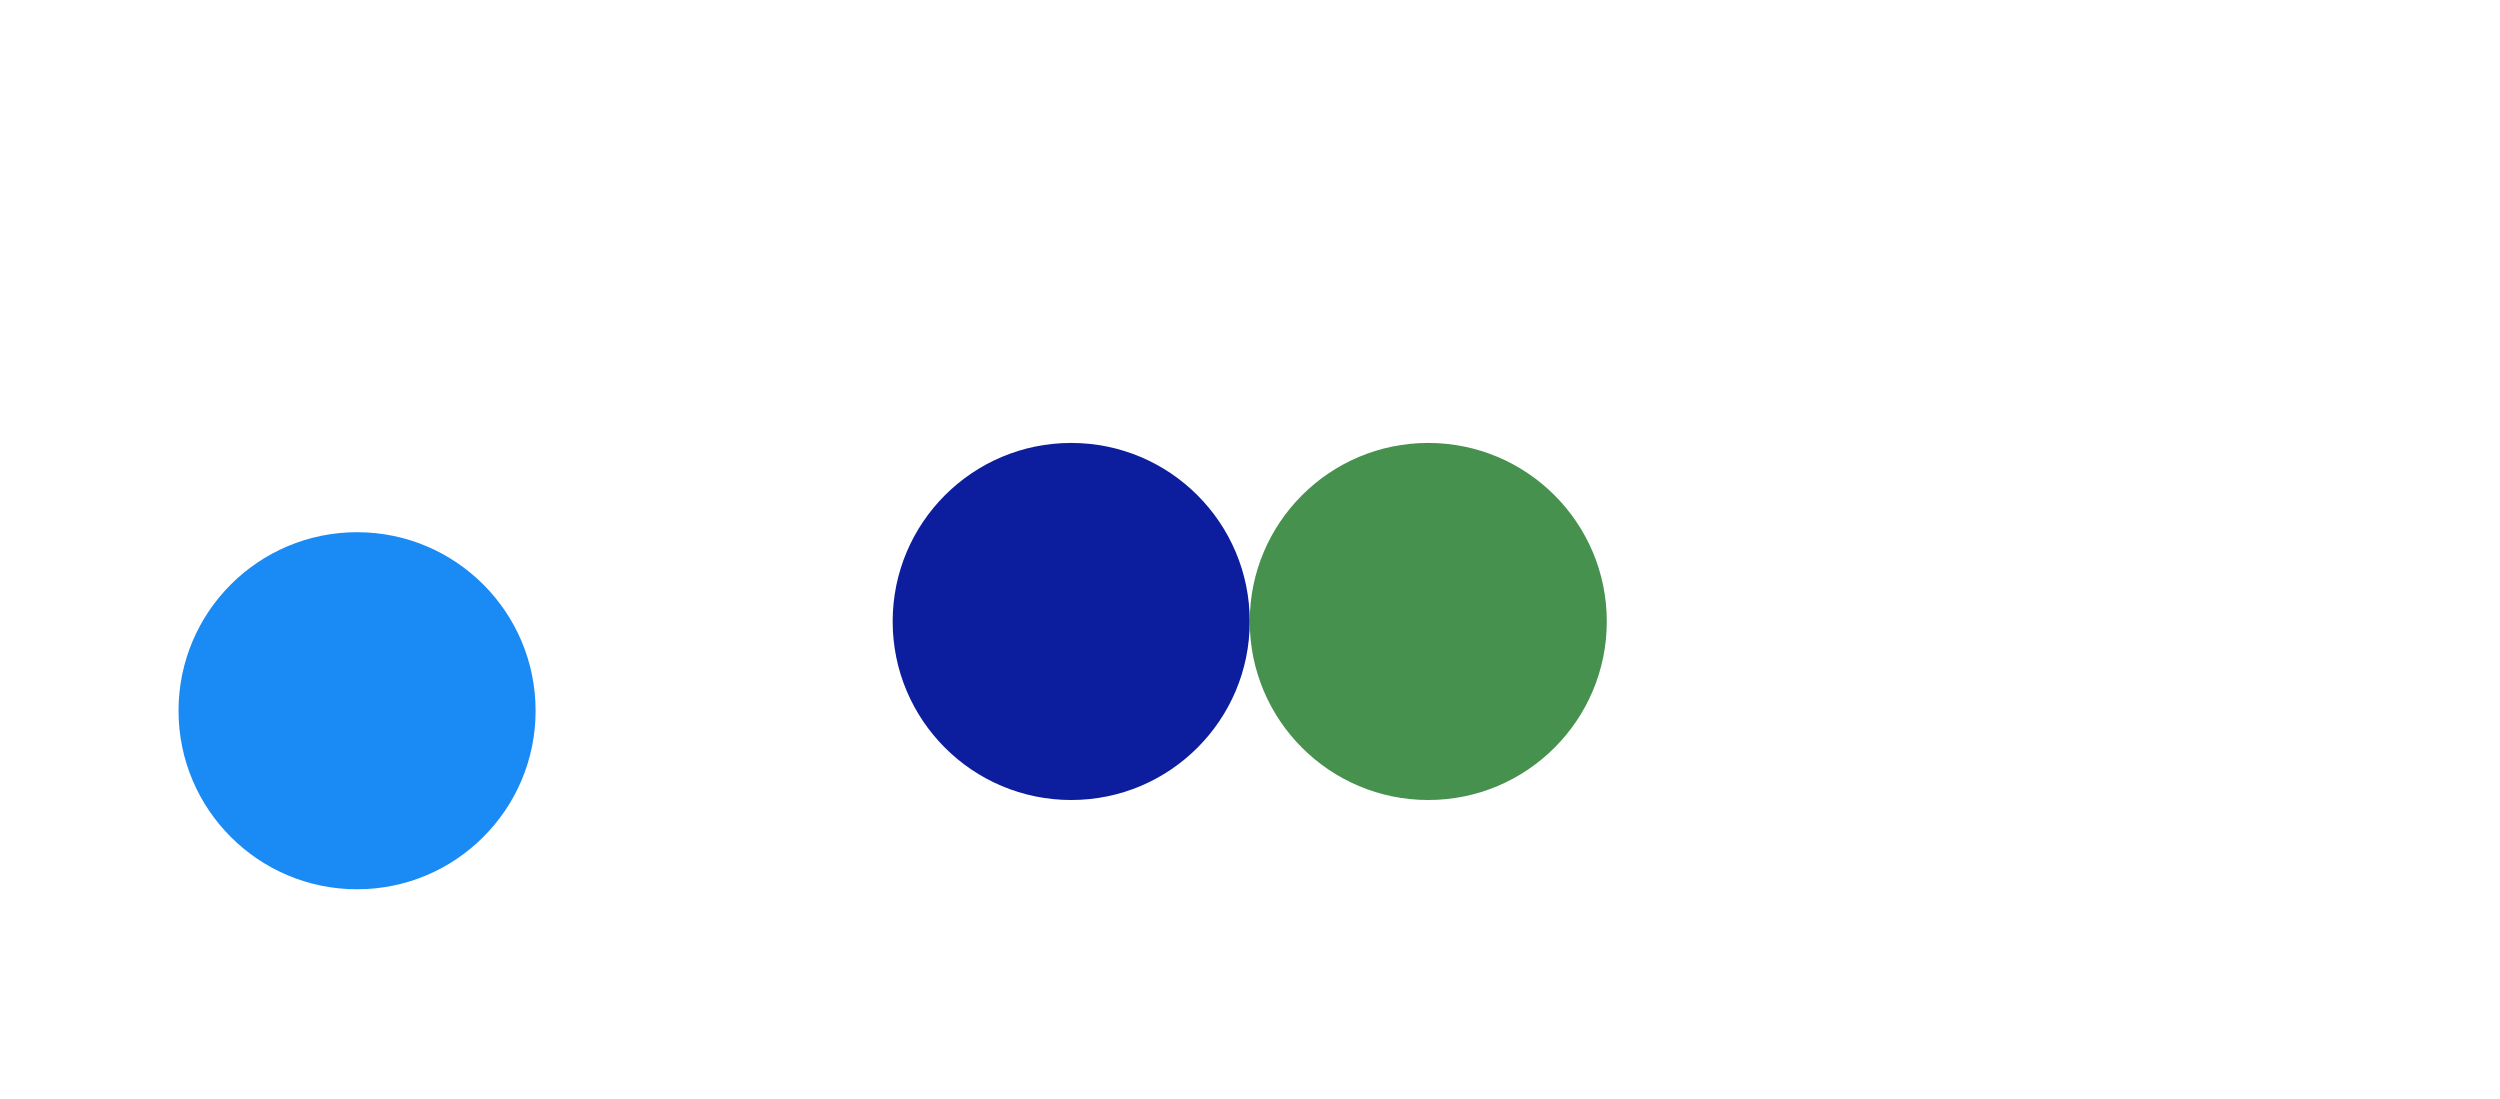
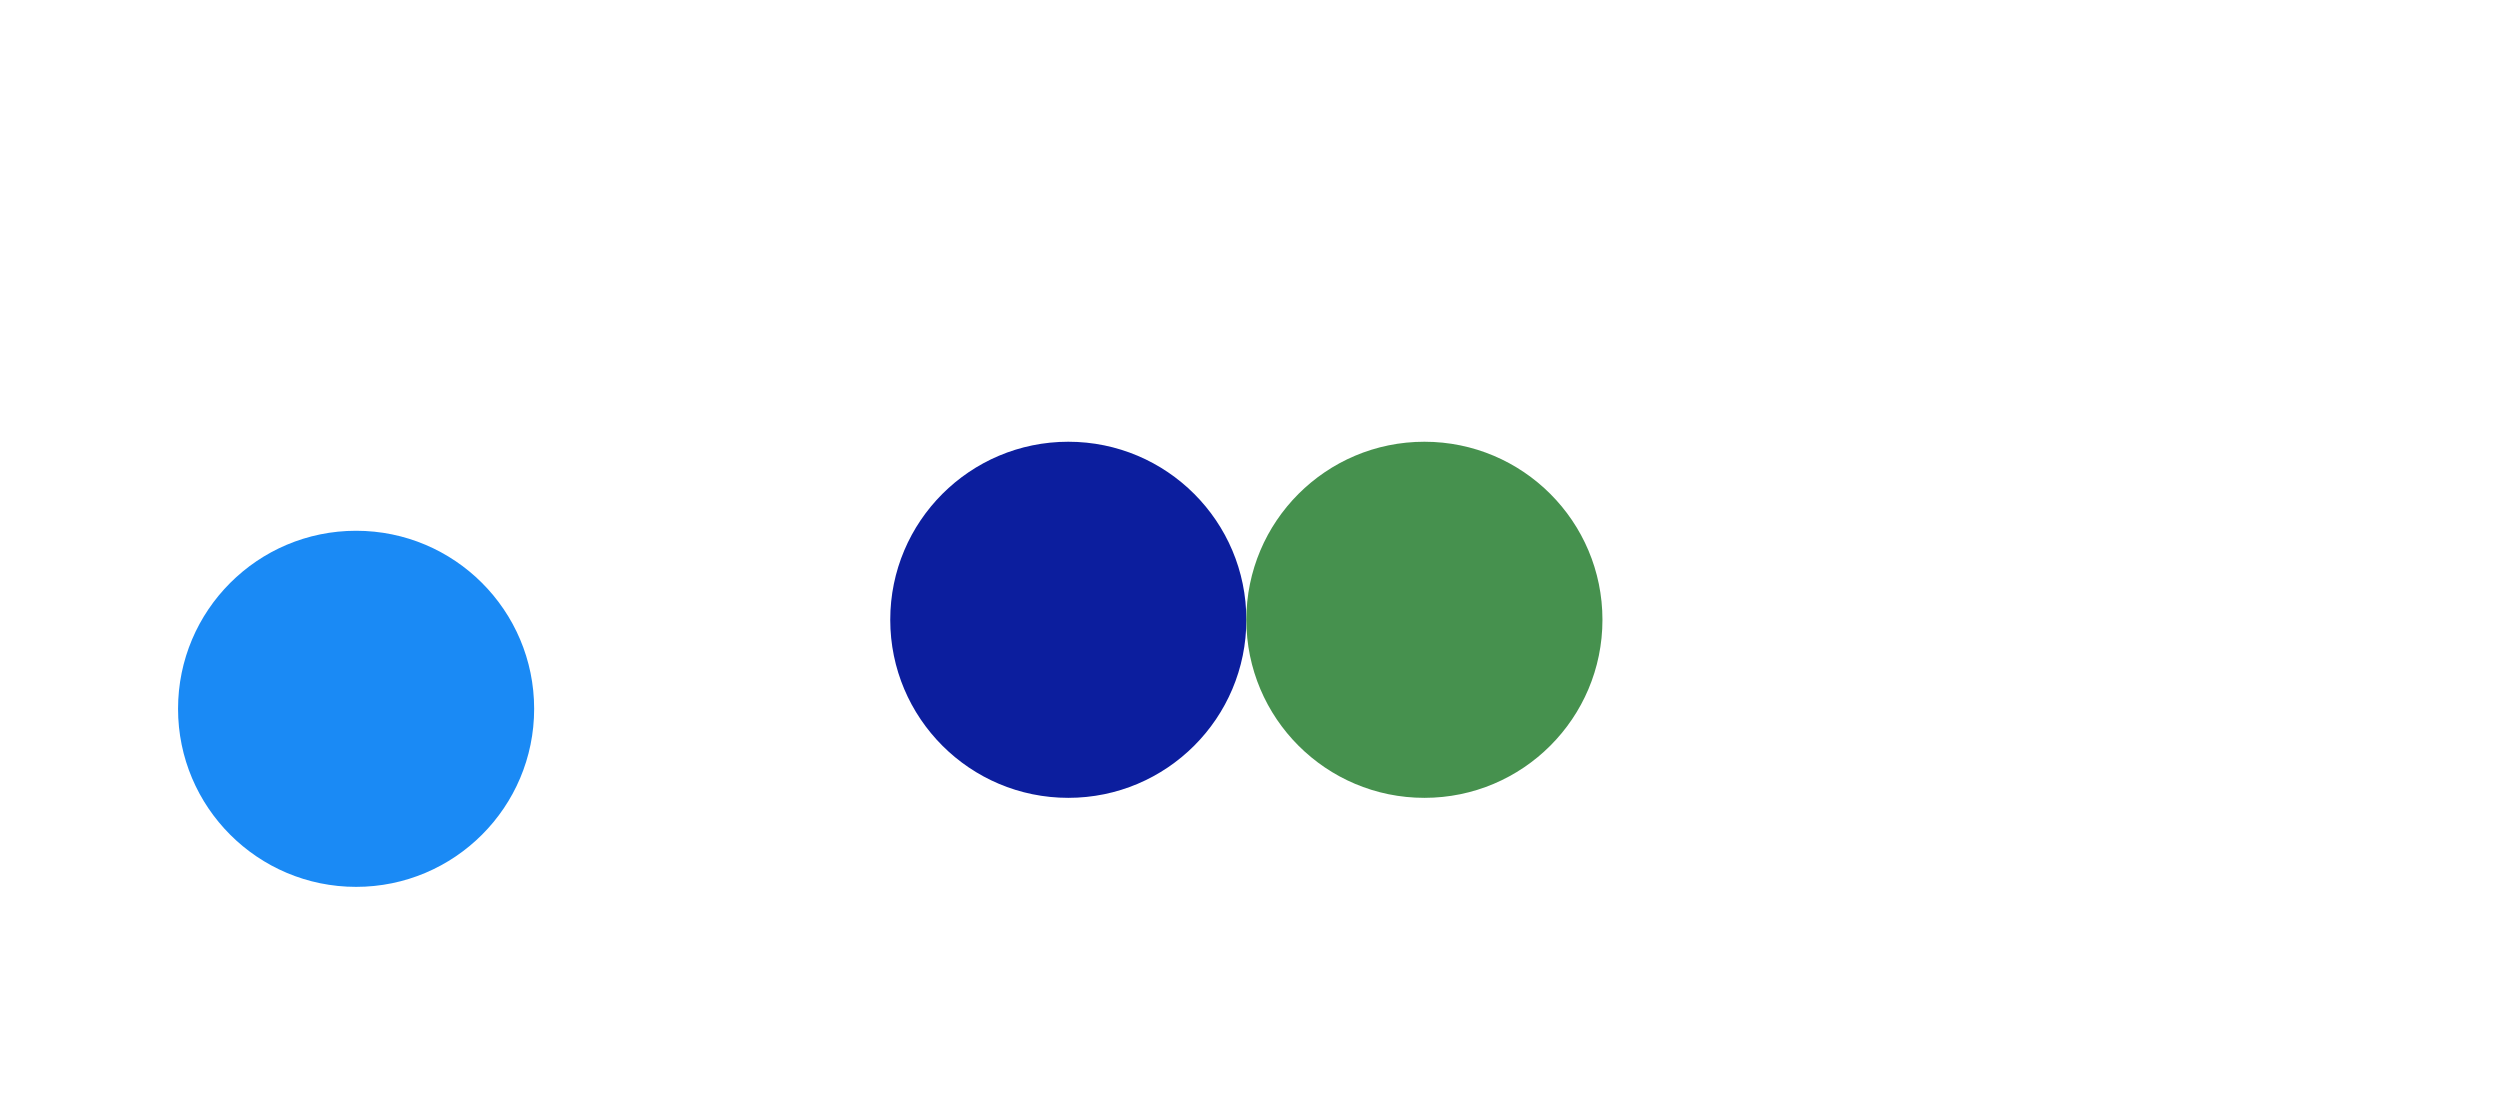
- <svg xmlns="http://www.w3.org/2000/svg" viewBox="-2 -3.981 14.003 6.155">
-   <circle r="1" cx="0" cy="0" fill="#1A8AF5" data-avg-speed="4.207818" data-speed="0.33333334, 0.66666675, 1.0000001, 1.3333336, 1.6666665, 1.9999998, 2.333333, 2.6666663, 2.9999998, 3.333333, 3.6666672, 3.9999995, 4.333334, 4.666668, 4.9999986, 4.9999986, 4.9999986, 4.9999986, 4.9999986, 4.9999986, 5.000002, 5.000002, 5.000002, 5.000002, 5.000002, 5.000002, 5.000002, 5.000002, 5.000002, 5.000002, 4.9999948, 4.9999948, 1.9430113, 2.1480463, 2.2512612, 2.372274, 2.5146046, 2.6813369, 2.871709, 3.08633, 3.3271763, 3.5894527, 3.894233, 4.202959, 4.257834, 4.530495, 4.8248725, 5.000001, 5.000001, 5.000001, 5.000001, 5.000001, 5.000001, 5.000001, 4.9182577, 4.9999957, 4.9999957, 4.9999957, 4.9999957, 4.9999957, 4.9999957, 5.00001, 5.00001, 5.00001, 2.5858085, 2.9061835, 3.0740676, 3.2401538, 3.4055252, 3.571431, 3.7389014, 3.9063776, 4.07443, 4.246877, 4.4239006, 4.6051226, 4.8970056, 4.8414636, 5.0000024, 5.0000024, 5.0000024, 5.0000024, 5.0000024, 4.8922396, 4.9999876, 4.9999876, 4.9999876, 4.9999876, 4.9999876, 4.9999876, 4.9999876, 4.9999876, 4.908142, 4.9862766, 5.000009, 5.000009, 5.000009, 5.000009, 5.000009, 5.000009, 5.000009, 5.000009, 5.000009, 5.000009, 5.000009, 5.000009, 5.000009, 5.000009, 5.000009, 5.000009, 5.000009, 4.9999804, 5.000009, 5.000009, 5.000009, 5.000009, 5.000009, 5.000009, 5.000009, 5.000009, 5.000009, 5.000009, 5.000009, 5.000009, 5.000009, 5.000009, 5.000009, 5.000009, 5.000009, 4.666686, 4.333307, 3.9999843, 3.6666617, 3.3333395, 3.000017, 2.6666944, 2.3333147, 1.9999921, 1.6666697, 1.3333472, 1.0000247, 0.666645, 0.3333225">
-     <animate attributeName="cx" dur="2.4s" repeatCount="indefinite" calcMode="discrete" values="0;0.006;0.017;0.033;0.056;0.083;0.117;0.156;0.2;0.25;0.306;0.367;0.433;0.506;0.583;0.667;0.75;0.833;0.917;1;1.083;1.167;1.25;1.333;1.417;1.5;1.583;1.667;1.75;1.833;1.917;2;2.083;2.112;2.146;2.181;2.219;2.259;2.302;2.349;2.4;2.454;2.514;2.579;2.649;2.719;2.795;2.875;2.959;3.042;3.125;3.209;3.292;3.375;3.459;3.541;3.624;3.707;3.79;3.874;3.957;4.04;4.124;4.207;4.29;4.332;4.379;4.43;4.483;4.539;4.599;4.661;4.726;4.793;4.864;4.938;5.015;5.096;5.177;5.26;5.343;5.427;5.51;5.593;5.675;5.758;5.841;5.925;6.008;6.091;6.174;6.258;6.341;6.423;6.506;6.589;6.672;6.756;6.839;6.922;7.005;7.089;7.172;7.255;7.338;7.422;7.505;7.588;7.672;7.755;7.838;7.921;8.005;8.088;8.171;8.254;8.338;8.421;8.504;8.588;8.671;8.754;8.837;8.921;9.004;9.087;9.17;9.254;9.337;9.42;9.498;9.57;9.637;9.698;9.753;9.803;9.848;9.887;9.92;9.948;9.97;9.987;9.998;10.003;10.003" />
-     <animate attributeName="cy" dur="2.4s" repeatCount="indefinite" calcMode="discrete" values="0;1.1E-44;3.2E-44;6.3E-44;1.02E-43;1.5E-43;2.03E-43;2.62E-43;3.24E-43;3.88E-43;4.53E-43;5.14E-43;5.7E-43;6.17E-43;6.49E-43;6.54E-43;6.6E-43;6.66E-43;6.71E-43;6.77E-43;6.81E-43;6.85E-43;6.9E-43;6.94E-43;6.98E-43;7.02E-43;7.06E-43;7.1E-43;7.15E-43;7.19E-43;7.23E-43;7.27E-43;7.31E-43;0.014;0.027;0.04;0.052;0.064;0.075;0.085;0.094;0.102;0.109;0.114;0.117;0.122;0.125;0.125;0.123;0.122;0.12;0.119;0.117;0.116;0.114;0.116;0.114;0.113;0.111;0.11;0.108;0.107;0.105;0.104;0.102;0.114;0.124;0.133;0.141;0.148;0.155;0.16;0.165;0.169;0.172;0.174;0.175;0.173;0.172;0.169;0.166;0.163;0.16;0.157;0.156;0.153;0.15;0.147;0.144;0.141;0.138;0.135;0.132;0.136;0.133;0.13;0.127;0.124;0.121;0.117;0.114;0.111;0.108;0.105;0.102;0.098;0.095;0.092;0.089;0.086;0.082;0.079;0.076;0.073;0.07;0.067;0.063;0.06;0.057;0.054;0.051;0.048;0.044;0.041;0.038;0.035;0.032;0.028;0.025;0.022;0.019;0.016;0.014;0.012;0.009;0.007;0.006;0.004;0.003;0.002;0.001;0.001;8.866194E-05;-0;-0" />
+ <svg xmlns="http://www.w3.org/2000/svg" viewBox="-2 -3.981 14.041 6.155">
+   <circle r="1" cx="0" cy="0" fill="#1A8AF5" data-avg-speed="4.1942644" data-speed="0.33333334, 0.66666675, 1.0000001, 1.3333336, 1.6666665, 1.9999998, 2.333333, 2.6666663, 2.9999998, 3.333333, 3.6666672, 3.9999995, 4.333334, 4.666668, 4.9999986, 4.9999986, 4.9999986, 4.9999986, 4.9999986, 4.9999986, 5.000002, 5.000002, 5.000002, 5.000002, 5.000002, 5.000002, 5.000002, 5.000002, 5.000002, 5.000002, 4.9999948, 4.9999948, 1.9430113, 2.1480463, 2.2512612, 2.372274, 2.5146046, 2.6813369, 2.871709, 3.08633, 3.3271763, 3.5894527, 3.894233, 4.202959, 4.257834, 4.530495, 4.8248725, 5.000001, 5.000001, 5.000001, 5.000001, 5.000001, 5.000001, 5.000001, 4.9182577, 4.9999957, 4.9999957, 4.9999957, 4.9999957, 4.9999957, 4.9999957, 5.00001, 5.00001, 5.00001, 2.5858085, 2.9061835, 3.0740676, 3.2401538, 3.4055252, 3.571431, 3.7389014, 3.9063776, 4.07443, 4.246877, 4.4239006, 4.6051226, 4.8970056, 4.8414636, 5.0000024, 5.0000024, 5.0000024, 5.0000024, 5.0000024, 4.8922396, 4.9999876, 4.9999876, 4.9999876, 4.9999876, 4.9999876, 4.9999876, 4.9999876, 4.9999876, 4.908142, 4.9862766, 5.000009, 5.000009, 5.000009, 5.000009, 5.000009, 5.000009, 5.000009, 5.000009, 5.000009, 5.000009, 5.000009, 5.000009, 5.000009, 5.000009, 5.000009, 5.000009, 5.000009, 4.9999804, 5.000009, 5.000009, 5.000009, 5.000009, 5.000009, 5.000009, 5.000009, 5.000009, 5.000009, 5.000009, 5.000009, 5.000009, 5.000009, 5.000009, 5.000009, 5.000009, 5.000009, 4.8170567, 4.483734, 4.1504116, 3.8170896, 3.4837096, 3.150387, 2.8170648, 2.483742, 2.1504197, 1.8170972, 1.4837173, 1.1503949, 0.8170724, 0.4837499, 0.15042742">
+     <animate attributeName="cx" dur="2.9s" repeatCount="indefinite" calcMode="discrete" values="0;0.006;0.017;0.033;0.056;0.083;0.117;0.156;0.2;0.25;0.306;0.367;0.433;0.506;0.583;0.667;0.75;0.833;0.917;1;1.083;1.167;1.25;1.333;1.417;1.5;1.583;1.667;1.75;1.833;1.917;2;2.083;2.112;2.146;2.181;2.219;2.259;2.302;2.349;2.4;2.454;2.514;2.579;2.649;2.719;2.795;2.875;2.959;3.042;3.125;3.209;3.292;3.375;3.459;3.541;3.624;3.707;3.79;3.874;3.957;4.04;4.124;4.207;4.29;4.332;4.379;4.43;4.483;4.539;4.599;4.661;4.726;4.793;4.864;4.938;5.015;5.096;5.177;5.26;5.343;5.427;5.51;5.593;5.675;5.758;5.841;5.925;6.008;6.091;6.174;6.258;6.341;6.423;6.506;6.589;6.672;6.756;6.839;6.922;7.005;7.089;7.172;7.255;7.338;7.422;7.505;7.588;7.672;7.755;7.838;7.921;8.005;8.088;8.171;8.254;8.338;8.421;8.504;8.588;8.671;8.754;8.837;8.921;9.004;9.087;9.17;9.254;9.337;9.42;9.501;9.575;9.644;9.708;9.766;9.818;9.865;9.907;9.942;9.973;9.997;10.017;10.03;10.038;10.041;10.041;10.041;10.041;10.041;10.041;10.041;10.041;10.041;10.041;10.041;10.041;10.041;10.041;10.041;10.041;10.041;10.041;10.041;10.041;10.041;10.041;10.041;10.041;10.041;10.041;10.041;10.041;10.041;10.041;10.041" />
+     <animate attributeName="cy" dur="2.9s" repeatCount="indefinite" calcMode="discrete" values="0;1.1E-44;3.2E-44;6.3E-44;1.02E-43;1.5E-43;2.03E-43;2.62E-43;3.24E-43;3.88E-43;4.53E-43;5.14E-43;5.7E-43;6.17E-43;6.49E-43;6.54E-43;6.6E-43;6.66E-43;6.71E-43;6.77E-43;6.81E-43;6.85E-43;6.9E-43;6.94E-43;6.98E-43;7.02E-43;7.06E-43;7.1E-43;7.15E-43;7.19E-43;7.23E-43;7.27E-43;7.31E-43;0.014;0.027;0.04;0.052;0.064;0.075;0.085;0.094;0.102;0.109;0.114;0.117;0.122;0.125;0.125;0.123;0.122;0.12;0.119;0.117;0.116;0.114;0.116;0.114;0.113;0.111;0.11;0.108;0.107;0.105;0.104;0.102;0.114;0.124;0.133;0.141;0.148;0.155;0.16;0.165;0.169;0.172;0.174;0.175;0.173;0.172;0.169;0.166;0.163;0.16;0.157;0.156;0.153;0.15;0.147;0.144;0.141;0.138;0.135;0.132;0.136;0.133;0.13;0.127;0.124;0.121;0.117;0.114;0.111;0.108;0.105;0.102;0.098;0.095;0.092;0.089;0.086;0.082;0.079;0.076;0.073;0.07;0.067;0.063;0.06;0.057;0.054;0.051;0.048;0.044;0.041;0.038;0.035;0.032;0.028;0.025;0.022;0.019;0.016;0.014;0.011;0.009;0.007;0.005;0.004;0.002;0.001;9.6450676E-05;-0.001;-0.001;-0.001;-0.002;-0.002;-0.002;-0.002;-0.002;-0.002;-0.002;-0.002;-0.002;-0.002;-0.002;-0.002;-0.002;-0.002;-0.002;-0.002;-0.002;-0.002;-0.002;-0.002;-0.002;-0.002;-0.002;-0.002;-0.002;-0.002;-0.002;-0.002;-0.002;-0.002;-0.002" />
  </circle>
  <circle r="1" cx="4" cy="-0.5" fill="#0C1E9E" data-avg-speed="2.8595319" data-speed="1.9243137, 1.9518747, 2.1863358, 2.463187, 2.7692442, 3.0936878, 3.42985, 3.7688487, 4.098001, 4.404965, 4.646961, 4.313628, 4.2281356, 4.474219, 4.6680183, 4.3346868, 4.001355, 3.66802, 3.3346887, 3.0013573, 2.6680255, 2.334687, 2.1786032, 2.504517, 2.1711807, 1.8378515, 1.5045152, 1.1711789, 0.837853, 0.50451666, 0.17118037">
-     <animate attributeName="cx" dur="2.4s" repeatCount="indefinite" calcMode="discrete" values="4;4;4;4;4;4;4;4;4;4;4;4;4;4;4;4;4;4;4;4;4;4;4;4;4;4;4;4;4;4;4;4;4;4.029;4.054;4.079;4.103;4.126;4.148;4.169;4.188;4.206;4.223;4.236;4.249;4.265;4.278;4.287;4.295;4.303;4.31;4.317;4.323;4.328;4.332;4.338;4.342;4.347;4.35;4.353;4.355;4.357;4.358;4.358;4.358;4.358;4.358;4.358;4.358;4.358;4.358;4.358;4.358;4.358;4.358;4.358;4.358;4.358;4.358;4.358;4.358;4.358;4.358;4.358;4.358;4.358;4.358;4.358;4.358;4.358;4.358;4.358;4.358;4.358;4.358;4.358;4.358;4.358;4.358;4.358;4.358;4.358;4.358;4.358;4.358;4.358;4.358;4.358;4.358;4.358;4.358;4.358;4.358;4.358;4.358;4.358;4.358;4.358;4.358;4.358;4.358;4.358;4.358;4.358;4.358;4.358;4.358;4.358;4.358;4.358;4.358;4.358;4.358;4.358;4.358;4.358;4.358;4.358;4.358;4.358;4.358;4.358;4.358;4.358;4.358" />
-     <animate attributeName="cy" dur="2.4s" repeatCount="indefinite" calcMode="discrete" values="-0.5;-0.5;-0.5;-0.5;-0.5;-0.5;-0.5;-0.5;-0.5;-0.5;-0.5;-0.5;-0.5;-0.5;-0.5;-0.5;-0.5;-0.5;-0.5;-0.5;-0.5;-0.5;-0.5;-0.5;-0.5;-0.5;-0.5;-0.5;-0.5;-0.5;-0.5;-0.5;-0.5;-0.514;-0.534;-0.561;-0.594;-0.634;-0.681;-0.734;-0.794;-0.86;-0.931;-1.008;-1.078;-1.147;-1.221;-1.298;-1.37;-1.436;-1.496;-1.552;-1.601;-1.646;-1.684;-1.72;-1.762;-1.798;-1.828;-1.853;-1.872;-1.886;-1.894;-1.897;-1.897;-1.897;-1.897;-1.897;-1.897;-1.897;-1.897;-1.897;-1.897;-1.897;-1.897;-1.897;-1.897;-1.897;-1.897;-1.897;-1.897;-1.897;-1.897;-1.897;-1.897;-1.897;-1.897;-1.897;-1.897;-1.897;-1.897;-1.897;-1.897;-1.897;-1.897;-1.897;-1.897;-1.897;-1.897;-1.897;-1.897;-1.897;-1.897;-1.897;-1.897;-1.897;-1.897;-1.897;-1.897;-1.897;-1.897;-1.897;-1.897;-1.897;-1.897;-1.897;-1.897;-1.897;-1.897;-1.897;-1.897;-1.897;-1.897;-1.897;-1.897;-1.897;-1.897;-1.897;-1.897;-1.897;-1.897;-1.897;-1.897;-1.897;-1.897;-1.897;-1.897;-1.897;-1.897;-1.897;-1.897;-1.897;-1.897;-1.897;-1.897" />
+     <animate attributeName="cx" dur="2.9s" repeatCount="indefinite" calcMode="discrete" values="4;4;4;4;4;4;4;4;4;4;4;4;4;4;4;4;4;4;4;4;4;4;4;4;4;4;4;4;4;4;4;4;4;4.029;4.054;4.079;4.103;4.126;4.148;4.169;4.188;4.206;4.223;4.236;4.249;4.265;4.278;4.287;4.295;4.303;4.31;4.317;4.323;4.328;4.332;4.338;4.342;4.347;4.35;4.353;4.355;4.357;4.358;4.358;4.358;4.358;4.358;4.358;4.358;4.358;4.358;4.358;4.358;4.358;4.358;4.358;4.358;4.358;4.358;4.358;4.358;4.358;4.358;4.358;4.358;4.358;4.358;4.358;4.358;4.358;4.358;4.358;4.358;4.358;4.358;4.358;4.358;4.358;4.358;4.358;4.358;4.358;4.358;4.358;4.358;4.358;4.358;4.358;4.358;4.358;4.358;4.358;4.358;4.358;4.358;4.358;4.358;4.358;4.358;4.358;4.358;4.358;4.358;4.358;4.358;4.358;4.358;4.358;4.358;4.358;4.358;4.358;4.358;4.358;4.358;4.358;4.358;4.358;4.358;4.358;4.358;4.358;4.358;4.358;4.358;4.358;4.358;4.358;4.358;4.358;4.358;4.358;4.358;4.358;4.358;4.358;4.358;4.358;4.358;4.358;4.358;4.358;4.358;4.358;4.358;4.358;4.358;4.358;4.358;4.358;4.358;4.358;4.358;4.358;4.358" />
+     <animate attributeName="cy" dur="2.9s" repeatCount="indefinite" calcMode="discrete" values="-0.5;-0.5;-0.5;-0.5;-0.5;-0.5;-0.5;-0.5;-0.5;-0.5;-0.5;-0.5;-0.5;-0.5;-0.5;-0.5;-0.5;-0.5;-0.5;-0.5;-0.5;-0.5;-0.5;-0.5;-0.5;-0.5;-0.5;-0.5;-0.5;-0.5;-0.5;-0.5;-0.5;-0.514;-0.534;-0.561;-0.594;-0.634;-0.681;-0.734;-0.794;-0.86;-0.931;-1.008;-1.078;-1.147;-1.221;-1.298;-1.37;-1.436;-1.496;-1.552;-1.601;-1.646;-1.684;-1.72;-1.762;-1.798;-1.828;-1.853;-1.872;-1.886;-1.894;-1.897;-1.897;-1.897;-1.897;-1.897;-1.897;-1.897;-1.897;-1.897;-1.897;-1.897;-1.897;-1.897;-1.897;-1.897;-1.897;-1.897;-1.897;-1.897;-1.897;-1.897;-1.897;-1.897;-1.897;-1.897;-1.897;-1.897;-1.897;-1.897;-1.897;-1.897;-1.897;-1.897;-1.897;-1.897;-1.897;-1.897;-1.897;-1.897;-1.897;-1.897;-1.897;-1.897;-1.897;-1.897;-1.897;-1.897;-1.897;-1.897;-1.897;-1.897;-1.897;-1.897;-1.897;-1.897;-1.897;-1.897;-1.897;-1.897;-1.897;-1.897;-1.897;-1.897;-1.897;-1.897;-1.897;-1.897;-1.897;-1.897;-1.897;-1.897;-1.897;-1.897;-1.897;-1.897;-1.897;-1.897;-1.897;-1.897;-1.897;-1.897;-1.897;-1.897;-1.897;-1.897;-1.897;-1.897;-1.897;-1.897;-1.897;-1.897;-1.897;-1.897;-1.897;-1.897;-1.897;-1.897;-1.897;-1.897;-1.897;-1.897;-1.897;-1.897;-1.897;-1.897;-1.897;-1.897;-1.897;-1.897;-1.897;-1.897;-1.897" />
  </circle>
  <circle r="1" cx="6" cy="-0.5" fill="#46914E" data-avg-speed="2.3921628" data-speed="1.528015, 1.4870753, 1.4305255, 1.3537244, 1.2517811, 1.1197157, 0.9524623, 0.74508935, 0.49283236, 0.19171919, 2.6381283, 2.6293538, 2.821147, 3.0266483, 3.239251, 3.4534066, 3.6646152, 3.8718498, 4.072148, 4.2595687, 4.431852, 4.587035, 4.615283, 4.4513116, 4.517112, 4.1837864, 3.8504467, 3.5171149, 3.1837823, 3.0208085, 3.2905886, 2.9572597, 2.6239245, 2.2905955, 1.9572535, 1.6239244, 1.2905892, 0.95726013, 1.0097681, 1.3269897, 1.6511536, 1.9774582, 1.6441246, 1.310791, 0.9774573, 0.6441307, 0.31079704">
-     <animate attributeName="cx" dur="2.4s" repeatCount="indefinite" calcMode="discrete" values="6;6;6;6;6;6;6;6;6;6;6;6;6;6;6;6;6;6;6;6;6;6;6;6;6;6;6;6;6;6;6;6;6;6.025;6.05;6.074;6.097;6.118;6.136;6.152;6.164;6.173;6.176;6.176;6.176;6.176;6.176;6.176;6.176;6.176;6.176;6.176;6.176;6.176;6.176;6.176;6.176;6.176;6.176;6.176;6.176;6.176;6.176;6.176;6.176;6.218;6.257;6.298;6.338;6.378;6.417;6.455;6.492;6.528;6.561;6.592;6.62;6.643;6.666;6.685;6.703;6.719;6.733;6.747;6.76;6.772;6.782;6.791;6.799;6.806;6.812;6.816;6.82;6.824;6.827;6.83;6.833;6.835;6.837;6.838;6.839;6.839;6.839;6.839;6.839;6.839;6.839;6.839;6.839;6.839;6.839;6.839;6.839;6.839;6.839;6.839;6.839;6.839;6.839;6.839;6.839;6.839;6.839;6.839;6.839;6.839;6.839;6.839;6.839;6.839;6.839;6.839;6.839;6.839;6.839;6.839;6.839;6.839;6.839;6.839;6.839;6.839;6.839;6.839;6.839" />
-     <animate attributeName="cy" dur="2.4s" repeatCount="indefinite" calcMode="discrete" values="-0.5;-0.5;-0.5;-0.5;-0.5;-0.5;-0.5;-0.5;-0.5;-0.5;-0.5;-0.5;-0.5;-0.5;-0.5;-0.5;-0.5;-0.5;-0.5;-0.5;-0.5;-0.5;-0.5;-0.5;-0.5;-0.5;-0.5;-0.5;-0.5;-0.5;-0.5;-0.5;-0.5;-0.5;-0.5;-0.5;-0.5;-0.499;-0.499;-0.498;-0.498;-0.497;-0.497;-0.497;-0.497;-0.497;-0.497;-0.497;-0.497;-0.497;-0.497;-0.497;-0.497;-0.497;-0.497;-0.497;-0.497;-0.497;-0.497;-0.497;-0.497;-0.497;-0.497;-0.497;-0.497;-0.51;-0.529;-0.553;-0.584;-0.62;-0.662;-0.709;-0.762;-0.82;-0.883;-0.95;-1.021;-1.095;-1.165;-1.238;-1.305;-1.368;-1.424;-1.476;-1.524;-1.578;-1.626;-1.669;-1.706;-1.738;-1.764;-1.785;-1.801;-1.817;-1.839;-1.867;-1.899;-1.927;-1.949;-1.965;-1.976;-1.981;-1.981;-1.981;-1.981;-1.981;-1.981;-1.981;-1.981;-1.981;-1.981;-1.981;-1.981;-1.981;-1.981;-1.981;-1.981;-1.981;-1.981;-1.981;-1.981;-1.981;-1.981;-1.981;-1.981;-1.981;-1.981;-1.981;-1.981;-1.981;-1.981;-1.981;-1.981;-1.981;-1.981;-1.981;-1.981;-1.981;-1.981;-1.981;-1.981;-1.981;-1.981;-1.981;-1.981" />
+     <animate attributeName="cx" dur="2.9s" repeatCount="indefinite" calcMode="discrete" values="6;6;6;6;6;6;6;6;6;6;6;6;6;6;6;6;6;6;6;6;6;6;6;6;6;6;6;6;6;6;6;6;6;6.025;6.05;6.074;6.097;6.118;6.136;6.152;6.164;6.173;6.176;6.176;6.176;6.176;6.176;6.176;6.176;6.176;6.176;6.176;6.176;6.176;6.176;6.176;6.176;6.176;6.176;6.176;6.176;6.176;6.176;6.176;6.176;6.218;6.257;6.298;6.338;6.378;6.417;6.455;6.492;6.528;6.561;6.592;6.62;6.643;6.666;6.685;6.703;6.719;6.733;6.747;6.76;6.772;6.782;6.791;6.799;6.806;6.812;6.816;6.82;6.824;6.827;6.83;6.833;6.835;6.837;6.838;6.839;6.839;6.839;6.839;6.839;6.839;6.839;6.839;6.839;6.839;6.839;6.839;6.839;6.839;6.839;6.839;6.839;6.839;6.839;6.839;6.839;6.839;6.839;6.839;6.839;6.839;6.839;6.839;6.839;6.839;6.839;6.839;6.839;6.839;6.839;6.839;6.839;6.839;6.839;6.839;6.839;6.839;6.839;6.839;6.839;6.839;6.839;6.839;6.839;6.839;6.839;6.839;6.839;6.839;6.839;6.839;6.839;6.839;6.839;6.839;6.839;6.839;6.839;6.839;6.839;6.839;6.839;6.839;6.839;6.839;6.839;6.839;6.839;6.839;6.839" />
+     <animate attributeName="cy" dur="2.9s" repeatCount="indefinite" calcMode="discrete" values="-0.5;-0.5;-0.5;-0.5;-0.5;-0.5;-0.5;-0.5;-0.5;-0.5;-0.5;-0.5;-0.5;-0.5;-0.5;-0.5;-0.5;-0.5;-0.5;-0.5;-0.5;-0.5;-0.5;-0.5;-0.5;-0.5;-0.5;-0.5;-0.5;-0.5;-0.5;-0.5;-0.5;-0.5;-0.5;-0.5;-0.5;-0.499;-0.499;-0.498;-0.498;-0.497;-0.497;-0.497;-0.497;-0.497;-0.497;-0.497;-0.497;-0.497;-0.497;-0.497;-0.497;-0.497;-0.497;-0.497;-0.497;-0.497;-0.497;-0.497;-0.497;-0.497;-0.497;-0.497;-0.497;-0.51;-0.529;-0.553;-0.584;-0.62;-0.662;-0.709;-0.762;-0.82;-0.883;-0.95;-1.021;-1.095;-1.165;-1.238;-1.305;-1.368;-1.424;-1.476;-1.524;-1.578;-1.626;-1.669;-1.706;-1.738;-1.764;-1.785;-1.801;-1.817;-1.839;-1.867;-1.899;-1.927;-1.949;-1.965;-1.976;-1.981;-1.981;-1.981;-1.981;-1.981;-1.981;-1.981;-1.981;-1.981;-1.981;-1.981;-1.981;-1.981;-1.981;-1.981;-1.981;-1.981;-1.981;-1.981;-1.981;-1.981;-1.981;-1.981;-1.981;-1.981;-1.981;-1.981;-1.981;-1.981;-1.981;-1.981;-1.981;-1.981;-1.981;-1.981;-1.981;-1.981;-1.981;-1.981;-1.981;-1.981;-1.981;-1.981;-1.981;-1.981;-1.981;-1.981;-1.981;-1.981;-1.981;-1.981;-1.981;-1.981;-1.981;-1.981;-1.981;-1.981;-1.981;-1.981;-1.981;-1.981;-1.981;-1.981;-1.981;-1.981;-1.981;-1.981;-1.981;-1.981;-1.981;-1.981;-1.981;-1.981;-1.981" />
  </circle>
</svg>
